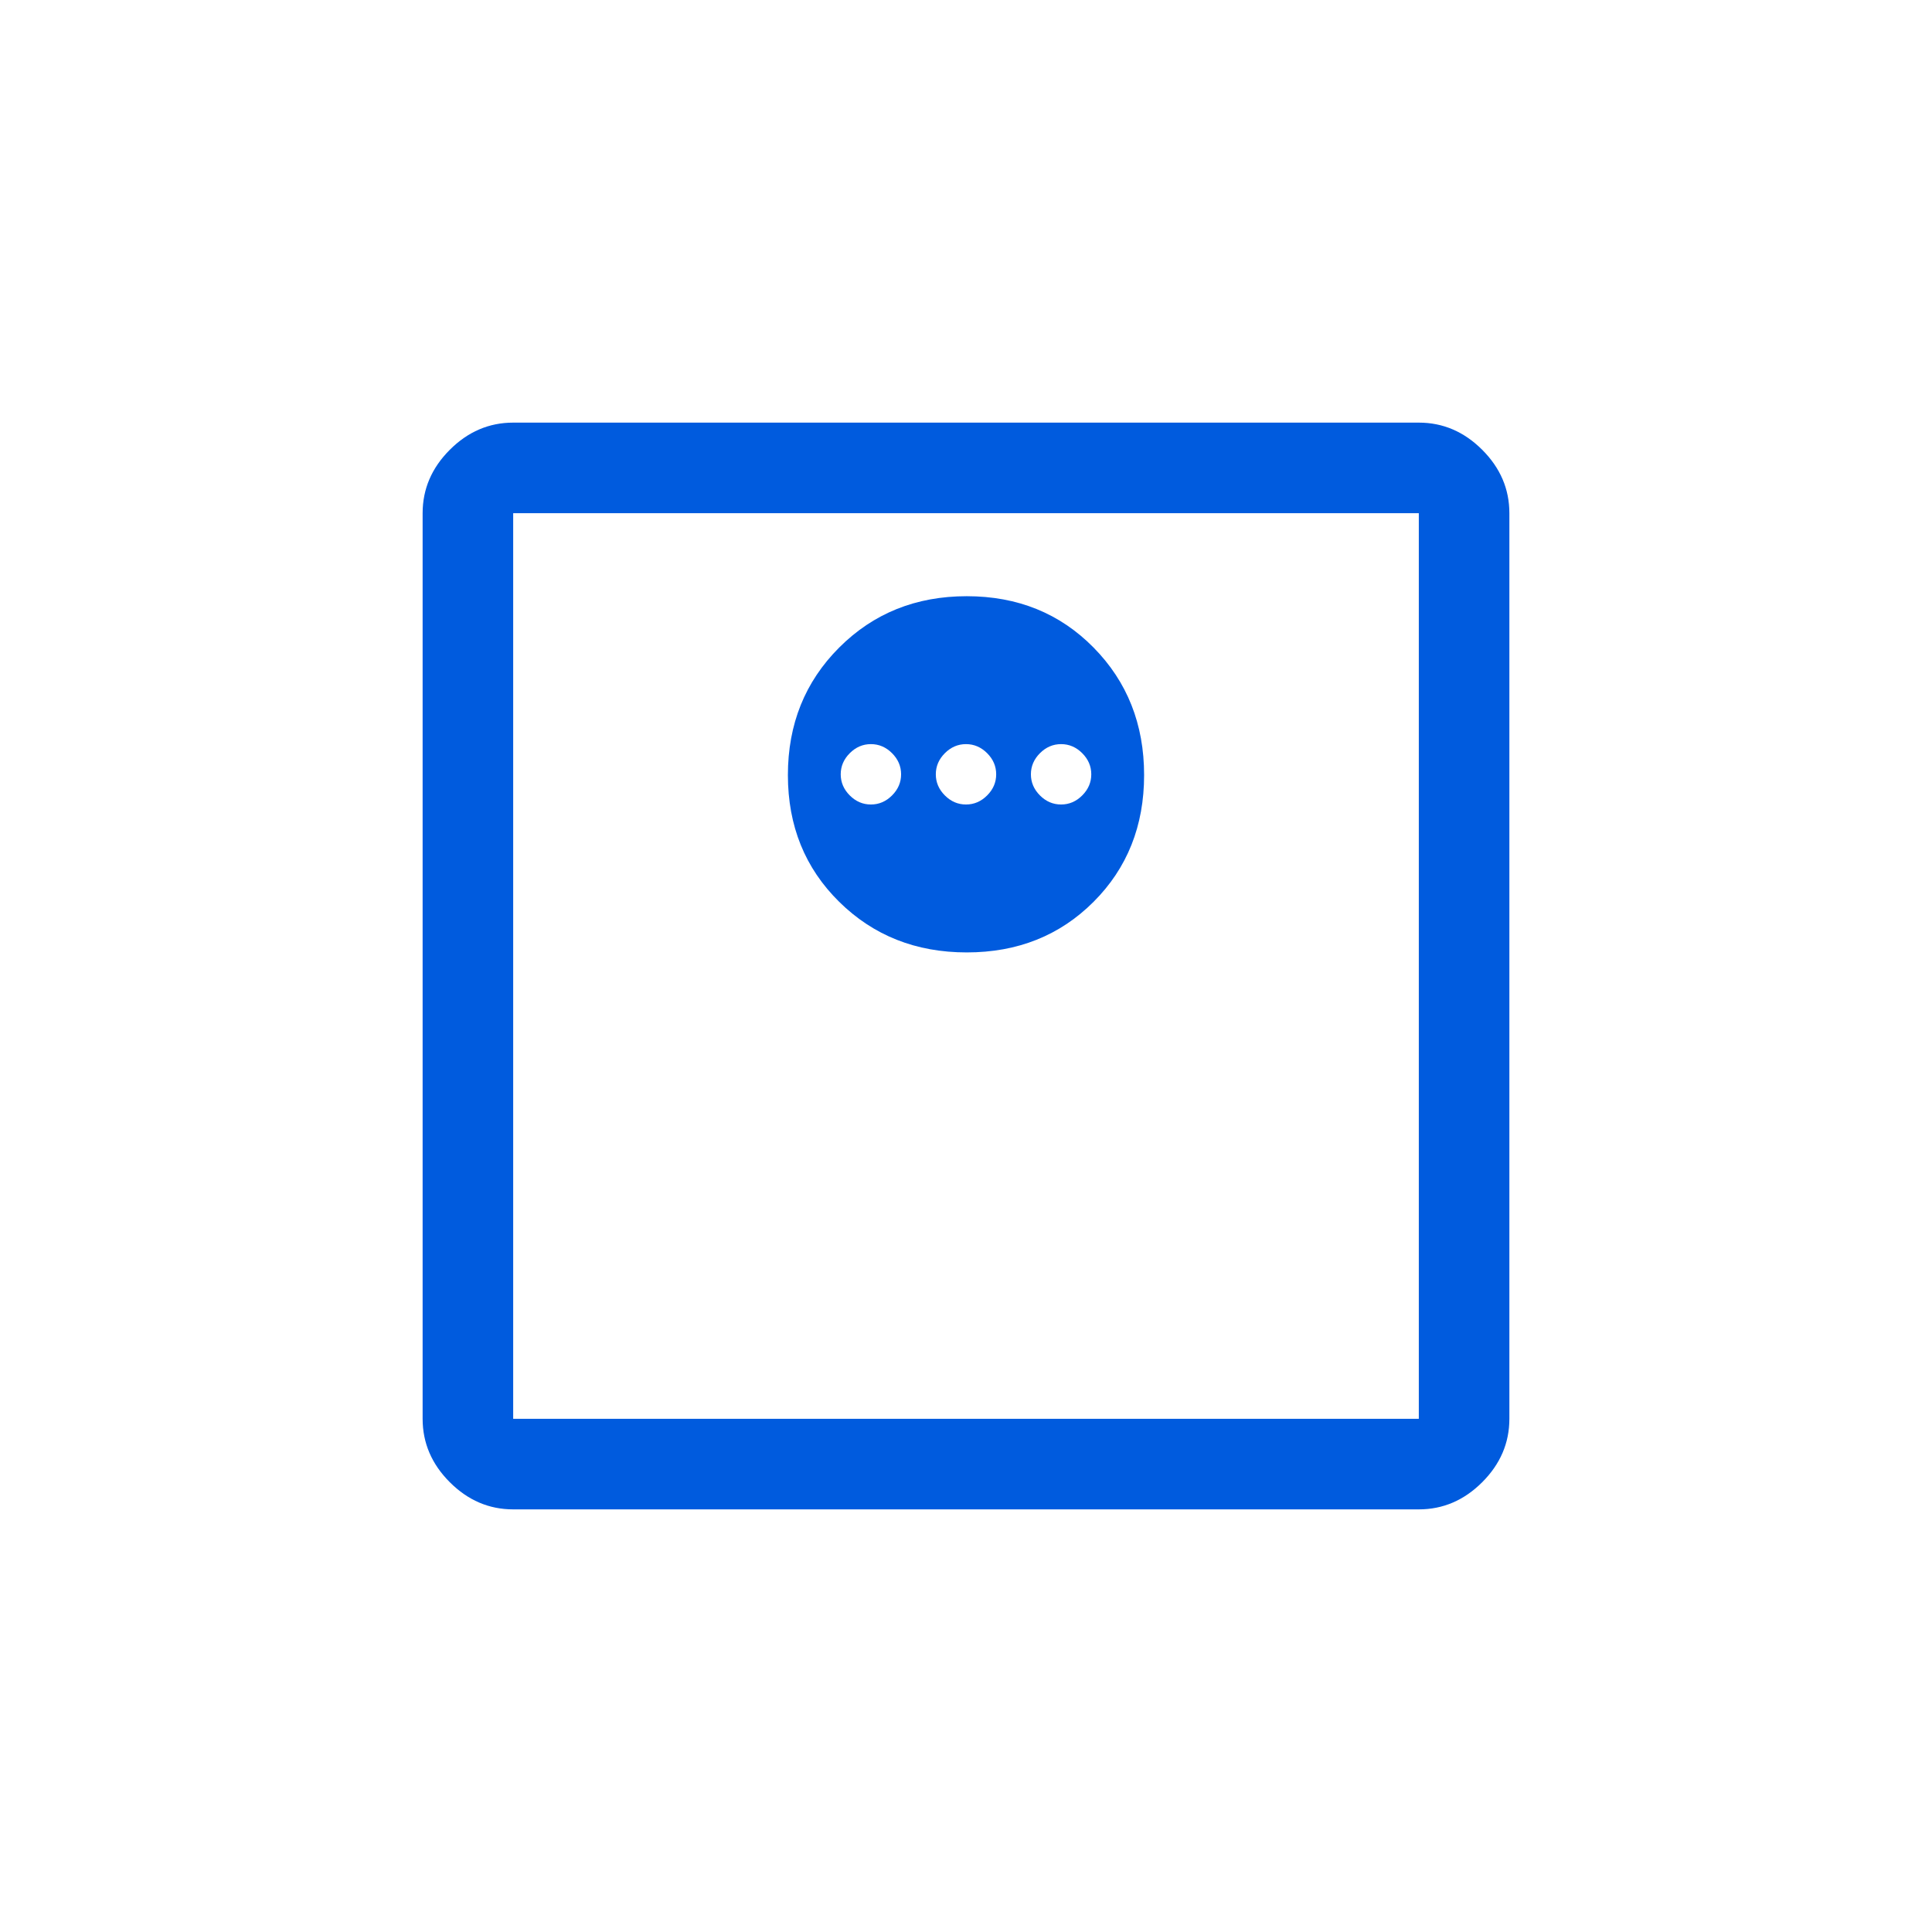
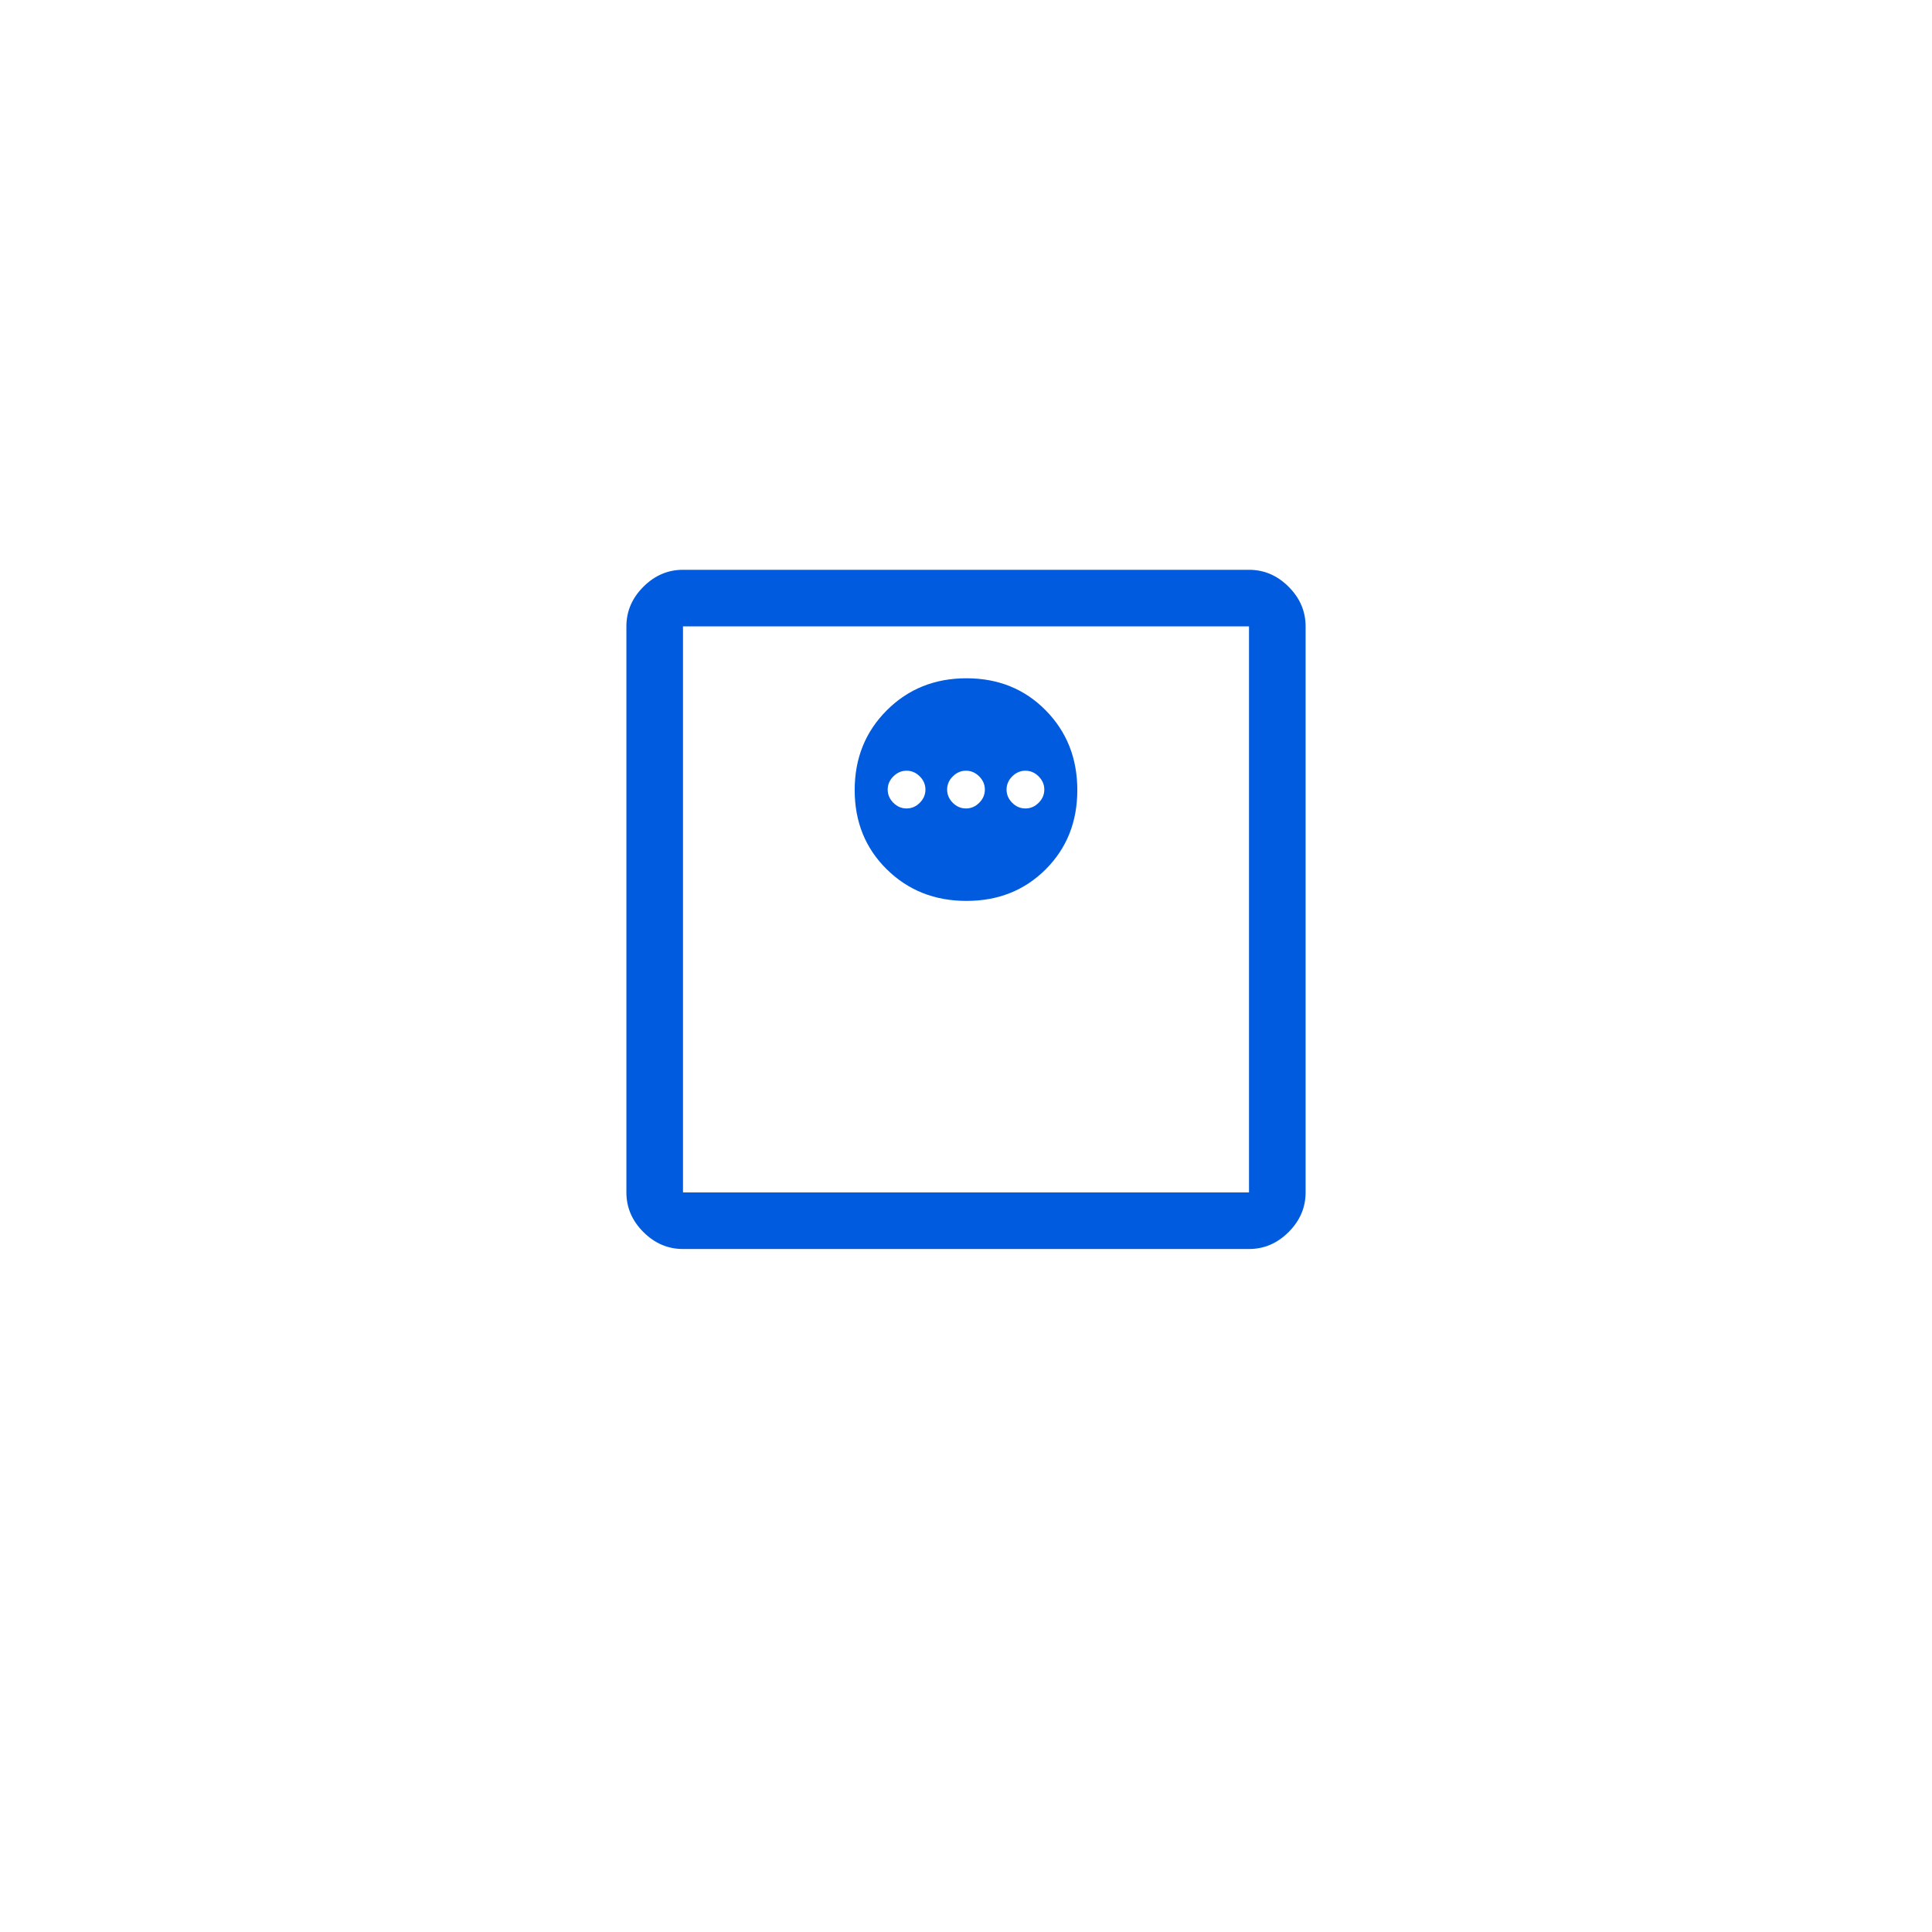
<svg xmlns="http://www.w3.org/2000/svg" width="1024" height="1024" viewBox="0 0 1024 1024">
-   <g transform="translate(128, 128) scale(0.8) translate(0, 960)">
+   <g transform="translate(272, 242) scale(0.5) translate(0, 960)">
    <path fill="#005BDE" d="M480.5-489q50.5 0 84-33.5t33.5-84q0-50.5-33.5-84.5t-84-34q-50.5 0-84.5 34t-34 84.5q0 50.5 34 84t84.5 33.5ZM403-593q-6-6-6-14t6-14q6-6 14-6t14 6q6 6 6 14t-6 14q-6 6-14 6t-14-6Zm63 0q-6-6-6-14t6-14q6-6 14-6t14 6q6 6 6 14t-6 14q-6 6-14 6t-14-6Zm63 0q-6-6-6-14t6-14q6-6 14-6t14 6q6 6 6 14t-6 14q-6 6-14 6t-14-6ZM180-120q-24 0-42-18t-18-42v-600q0-24 18-42t42-18h600q24 0 42 18t18 42v600q0 24-18 42t-42 18H180Zm0-60h600v-600H180v600Zm0-600v600-600Z" />
  </g>
</svg>
